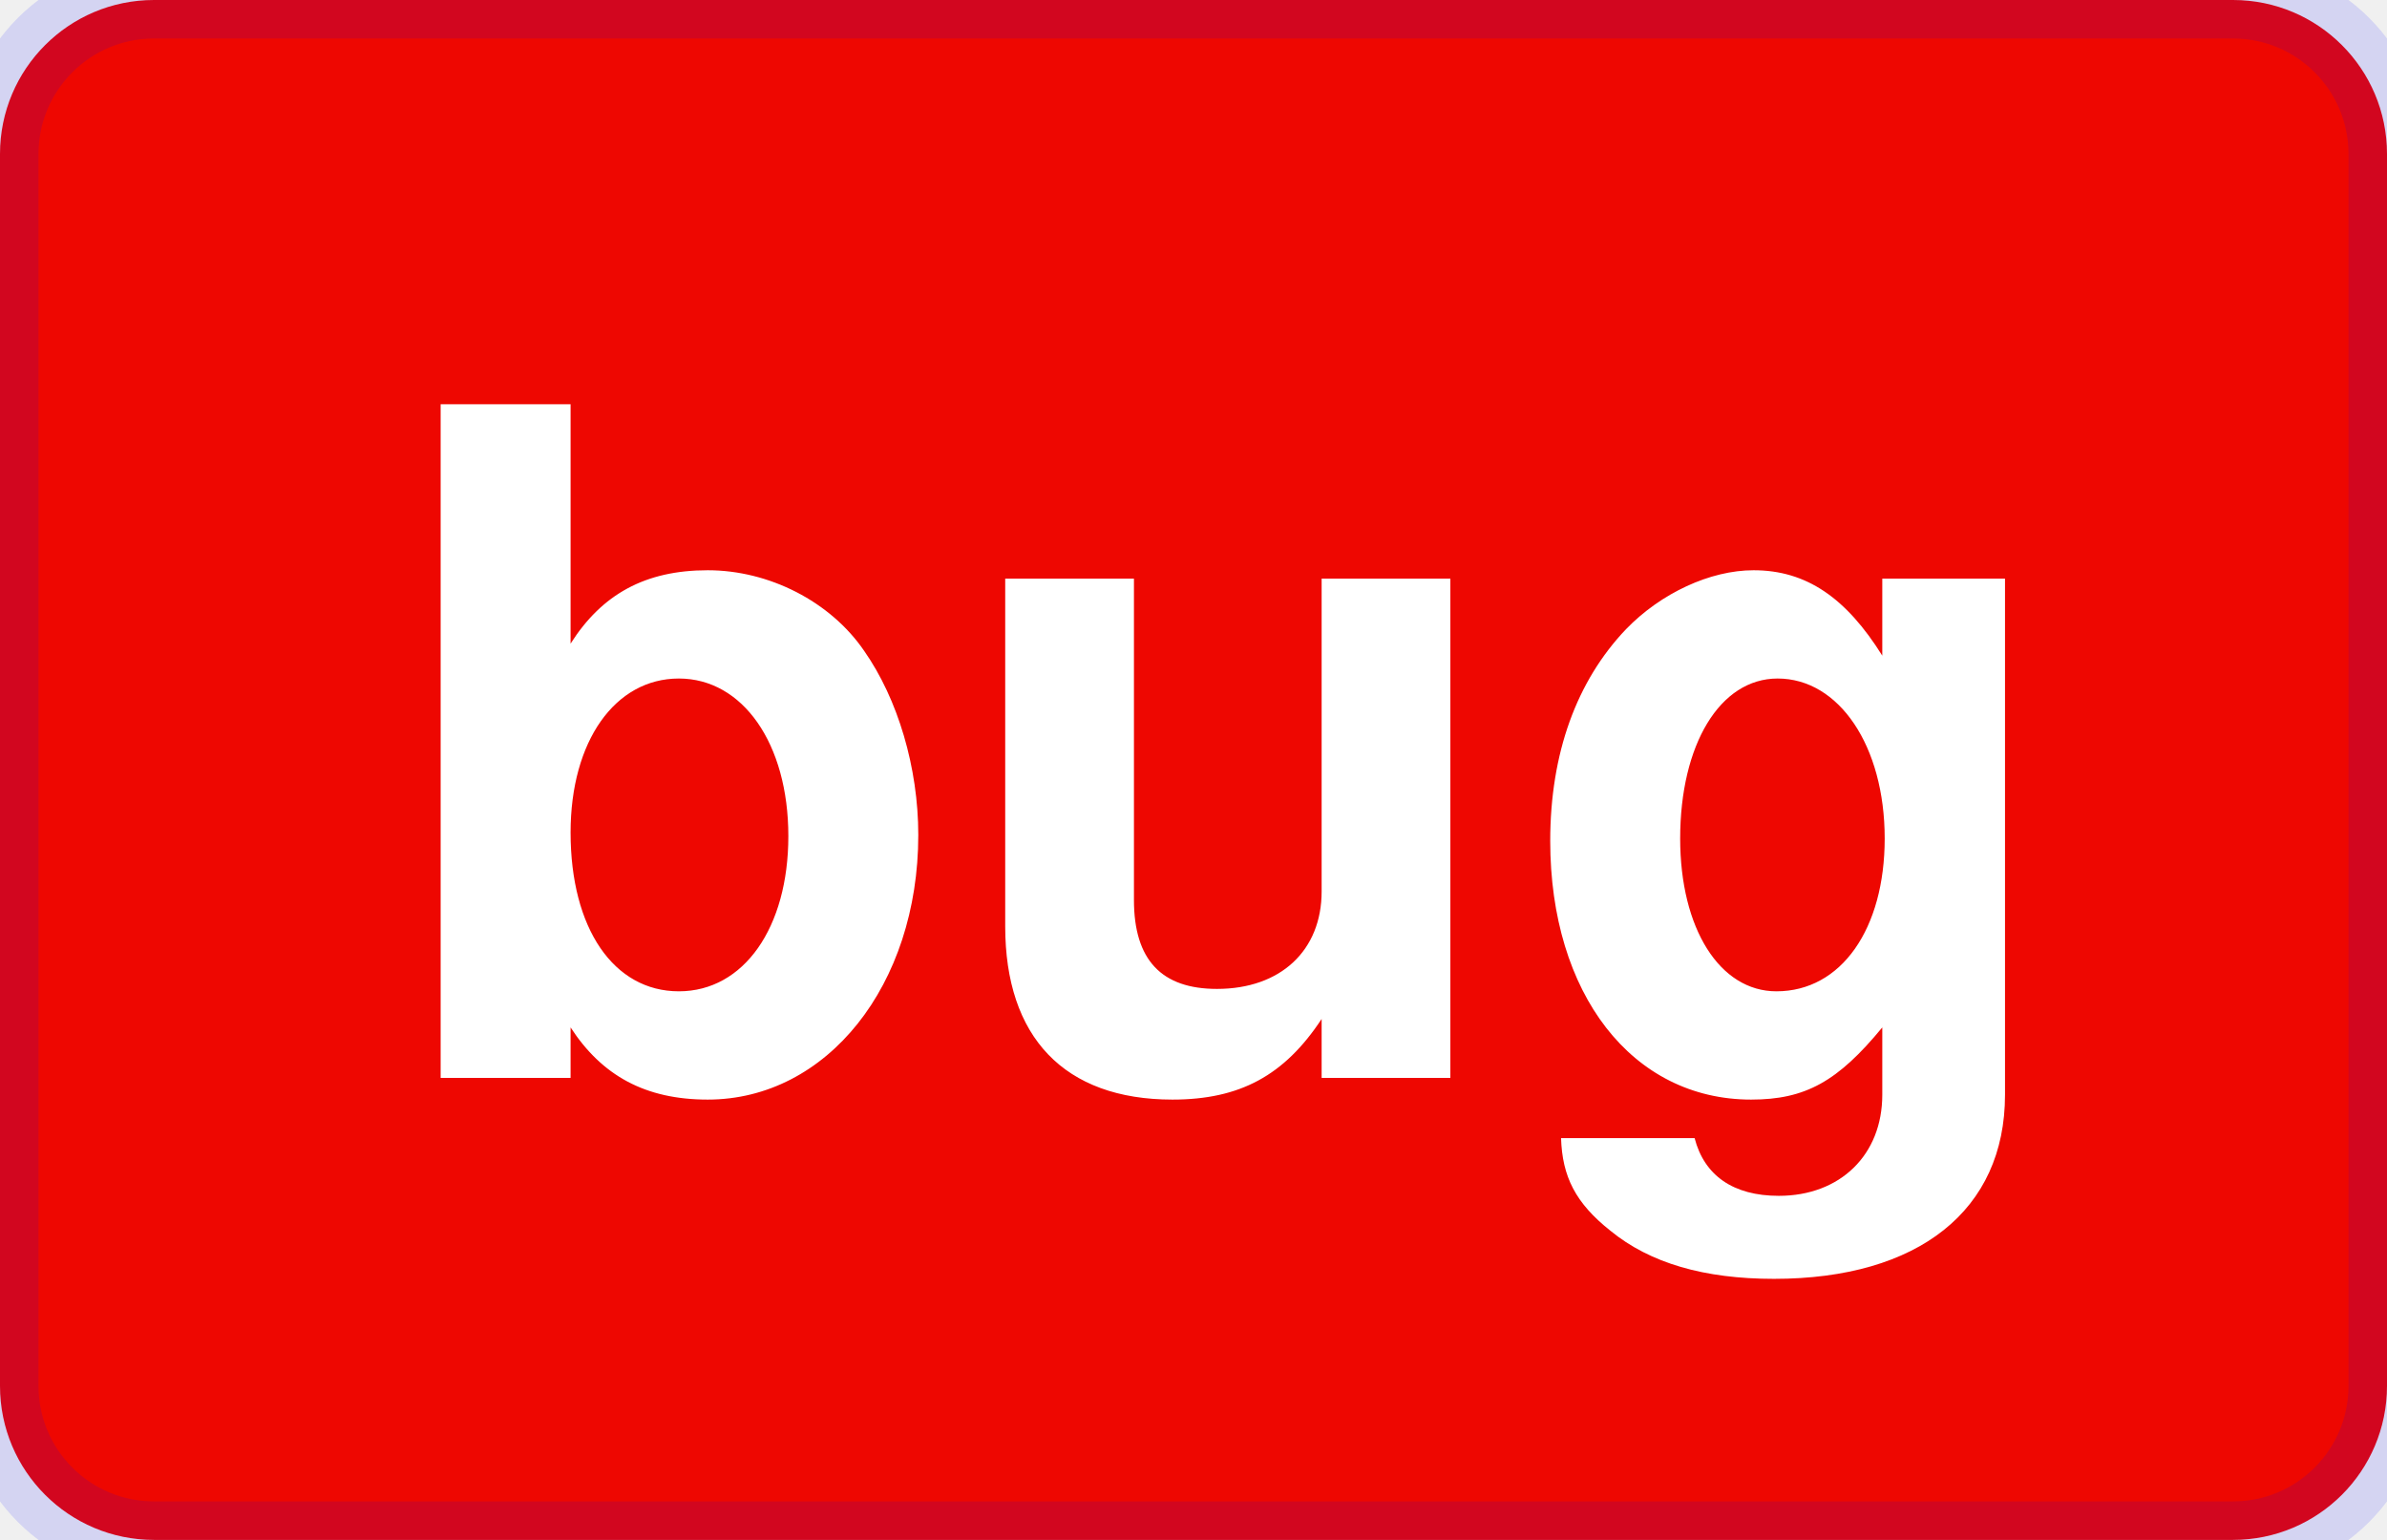
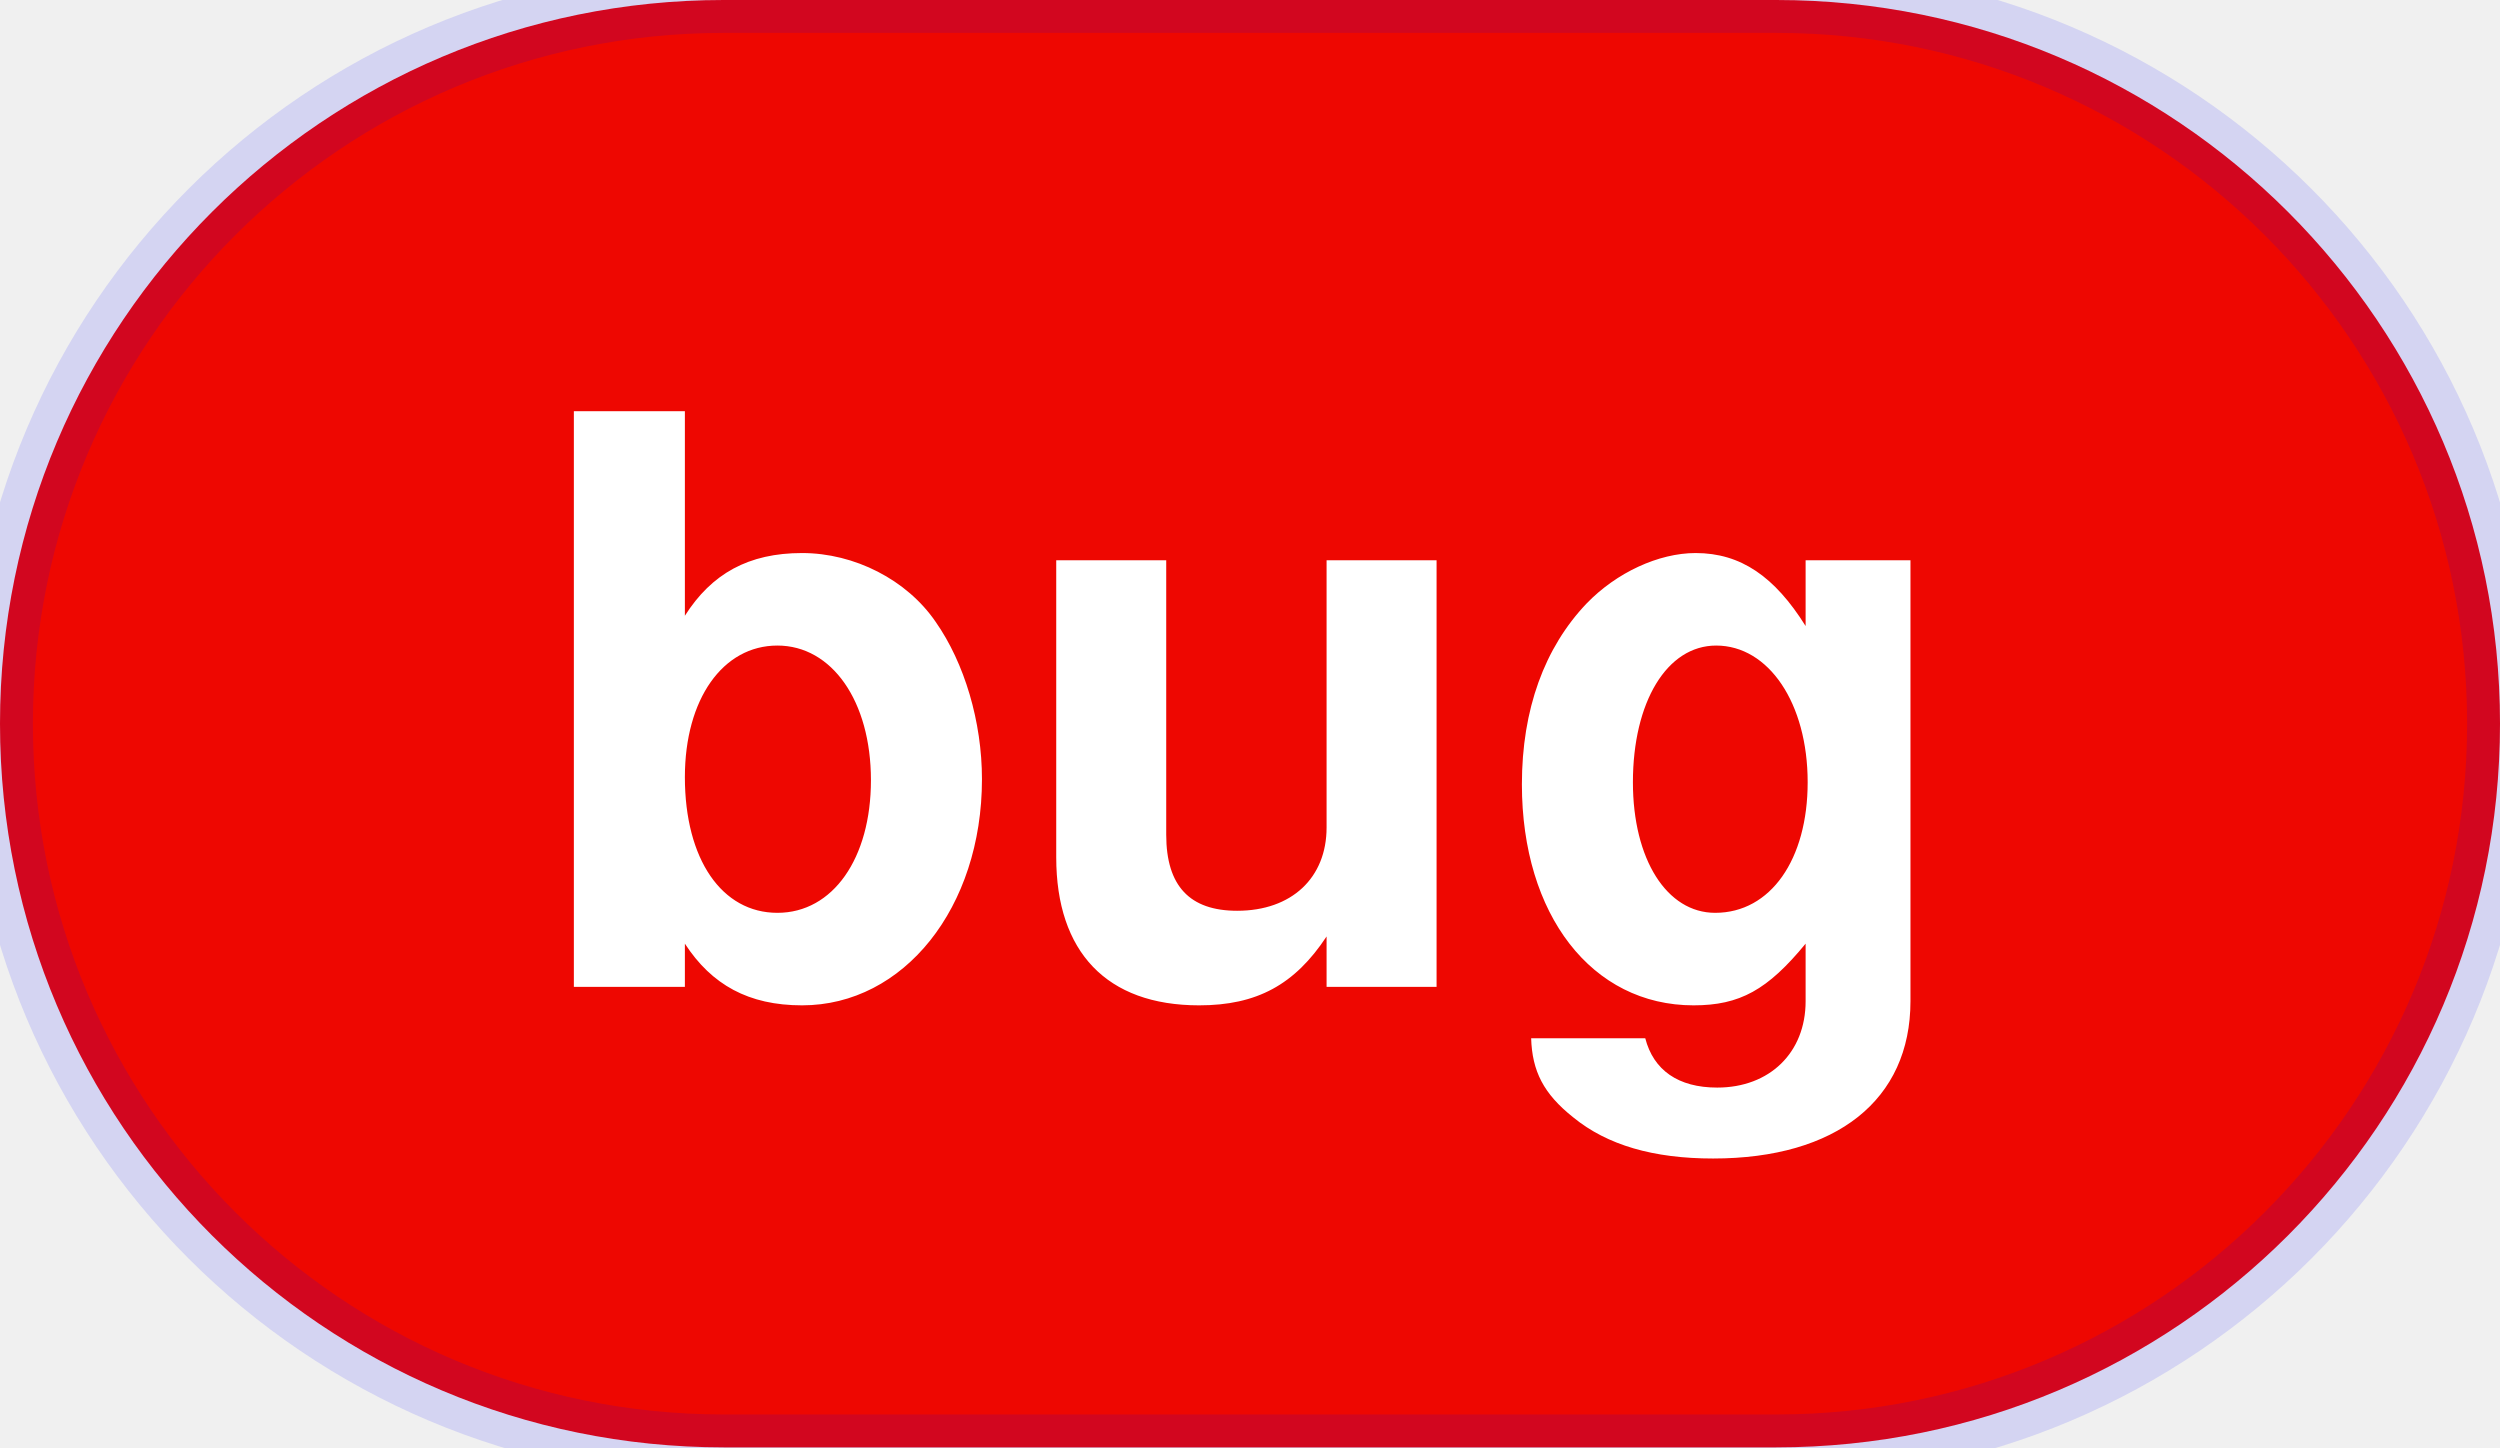
- <svg xmlns="http://www.w3.org/2000/svg" width="31" height="20">
-   <rect width="31" height="20" rx="2" ry="2" fill="#ee0701" stroke="#00f" stroke-width="1" stroke-opacity="0.12" stroke-linejoin="round" />
-   <text x="16" y="14" fill="#fff" text-anchor="middle" font-family="Helvetica,Arial" font-size="12" font-weight="600">bug</text>
+ <svg xmlns="http://www.w3.org/2000/svg" width="38" height="22">
+   <rect width="38" height="22" rx="11" ry="11" fill="#ee0701" stroke="#00f" stroke-width="1" stroke-opacity="0.12" stroke-linejoin="round" />
+   <text x="19" y="15" fill="#fff" text-anchor="middle" font-family="-apple-system,BlinkMacSystemFont,Segoe UI,Helvetica,Arial,sans-serif" font-size="12" font-weight="600">bug</text>
</svg>
